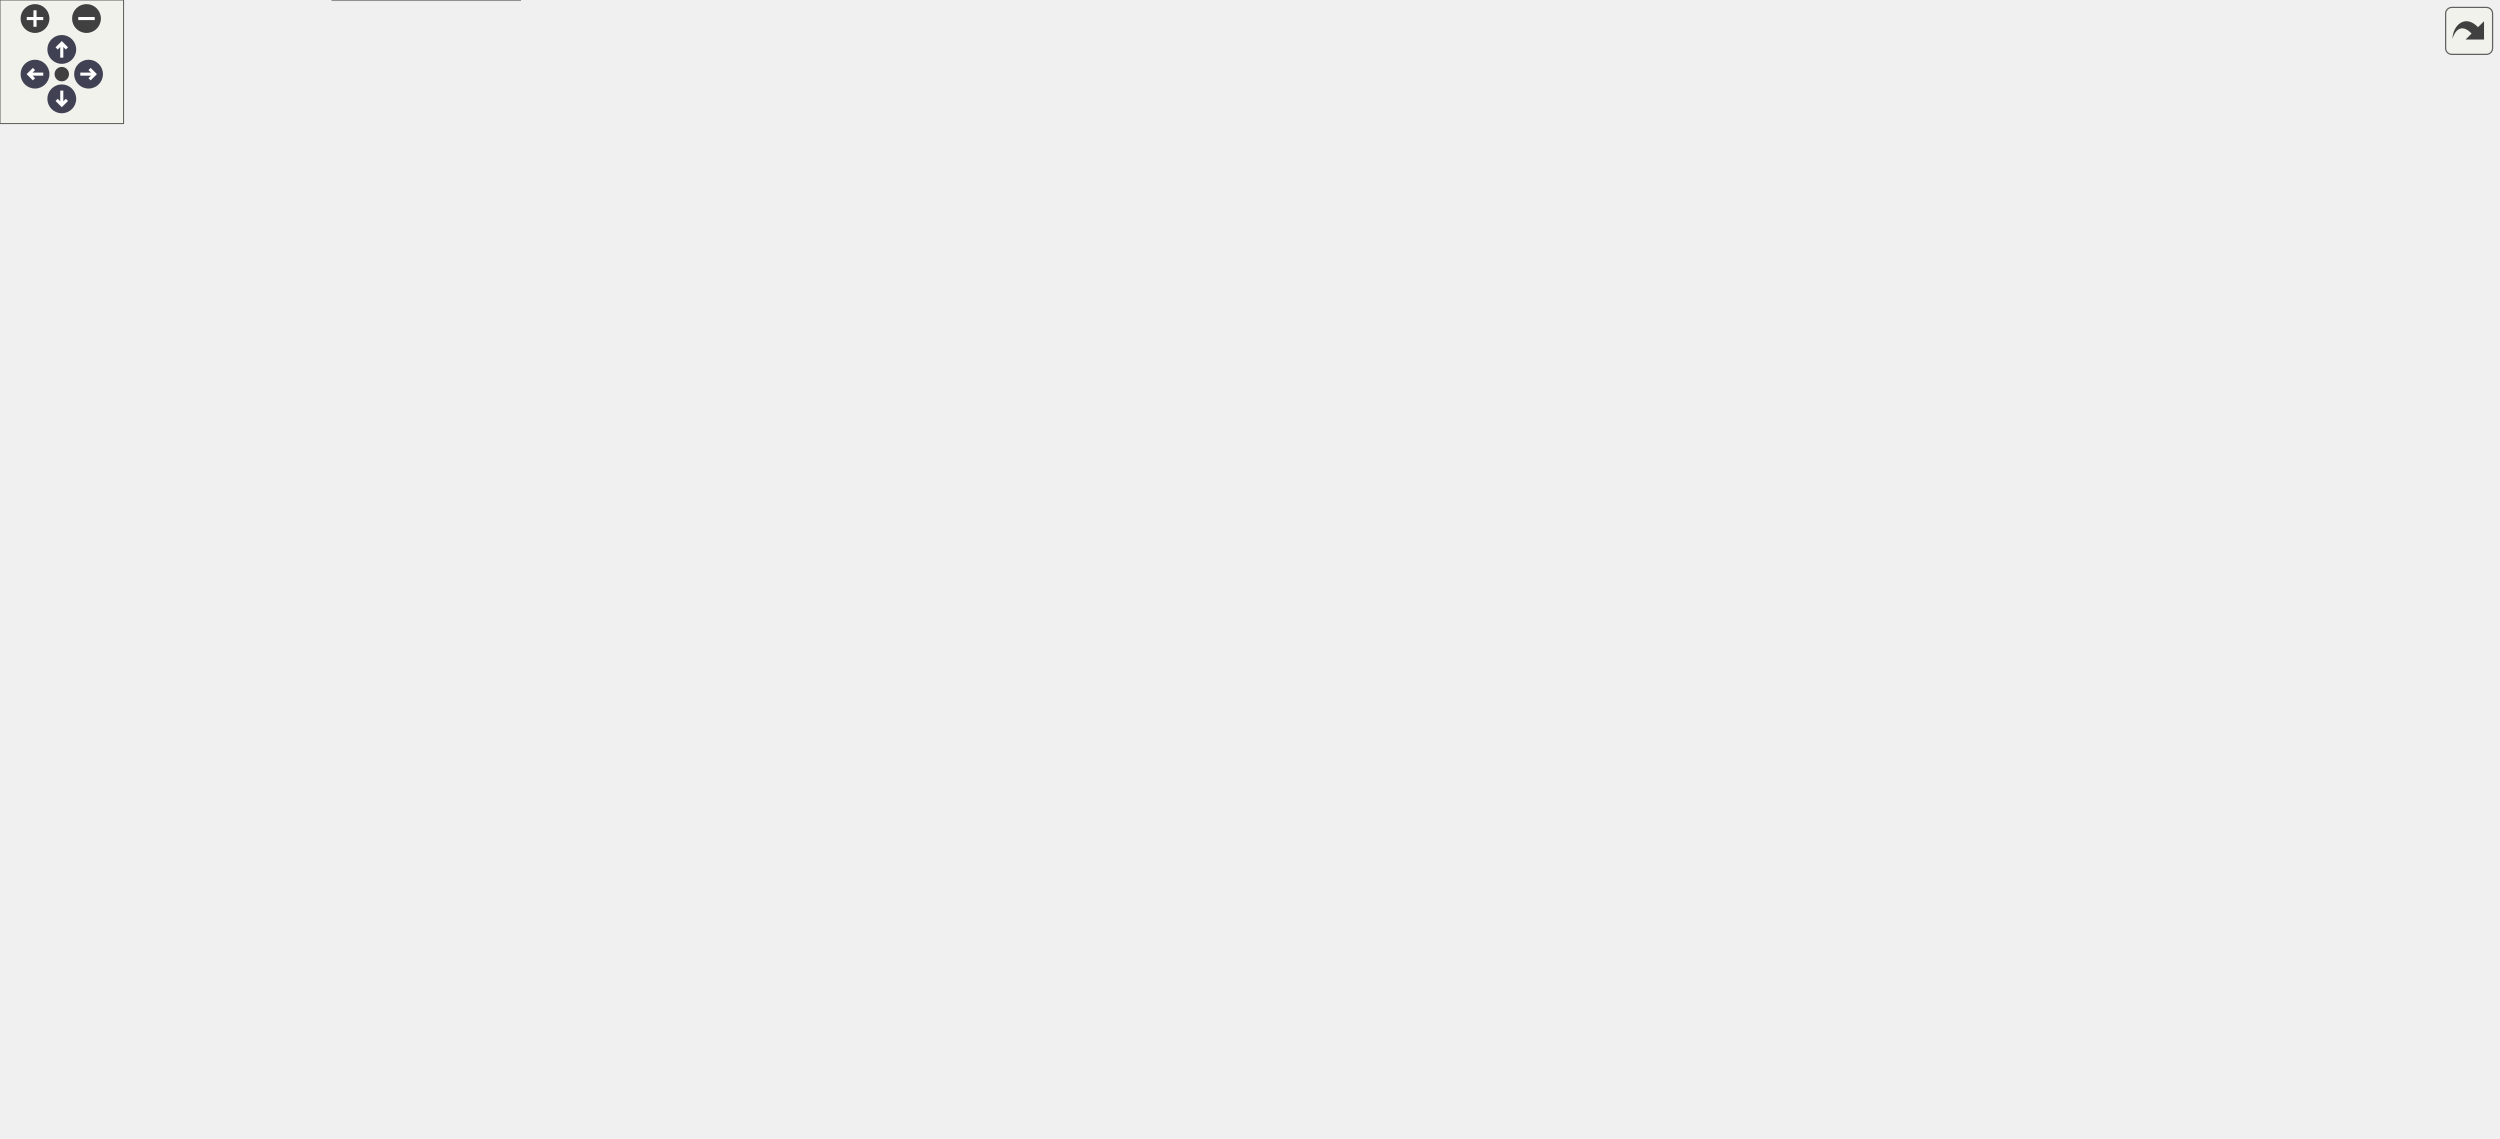
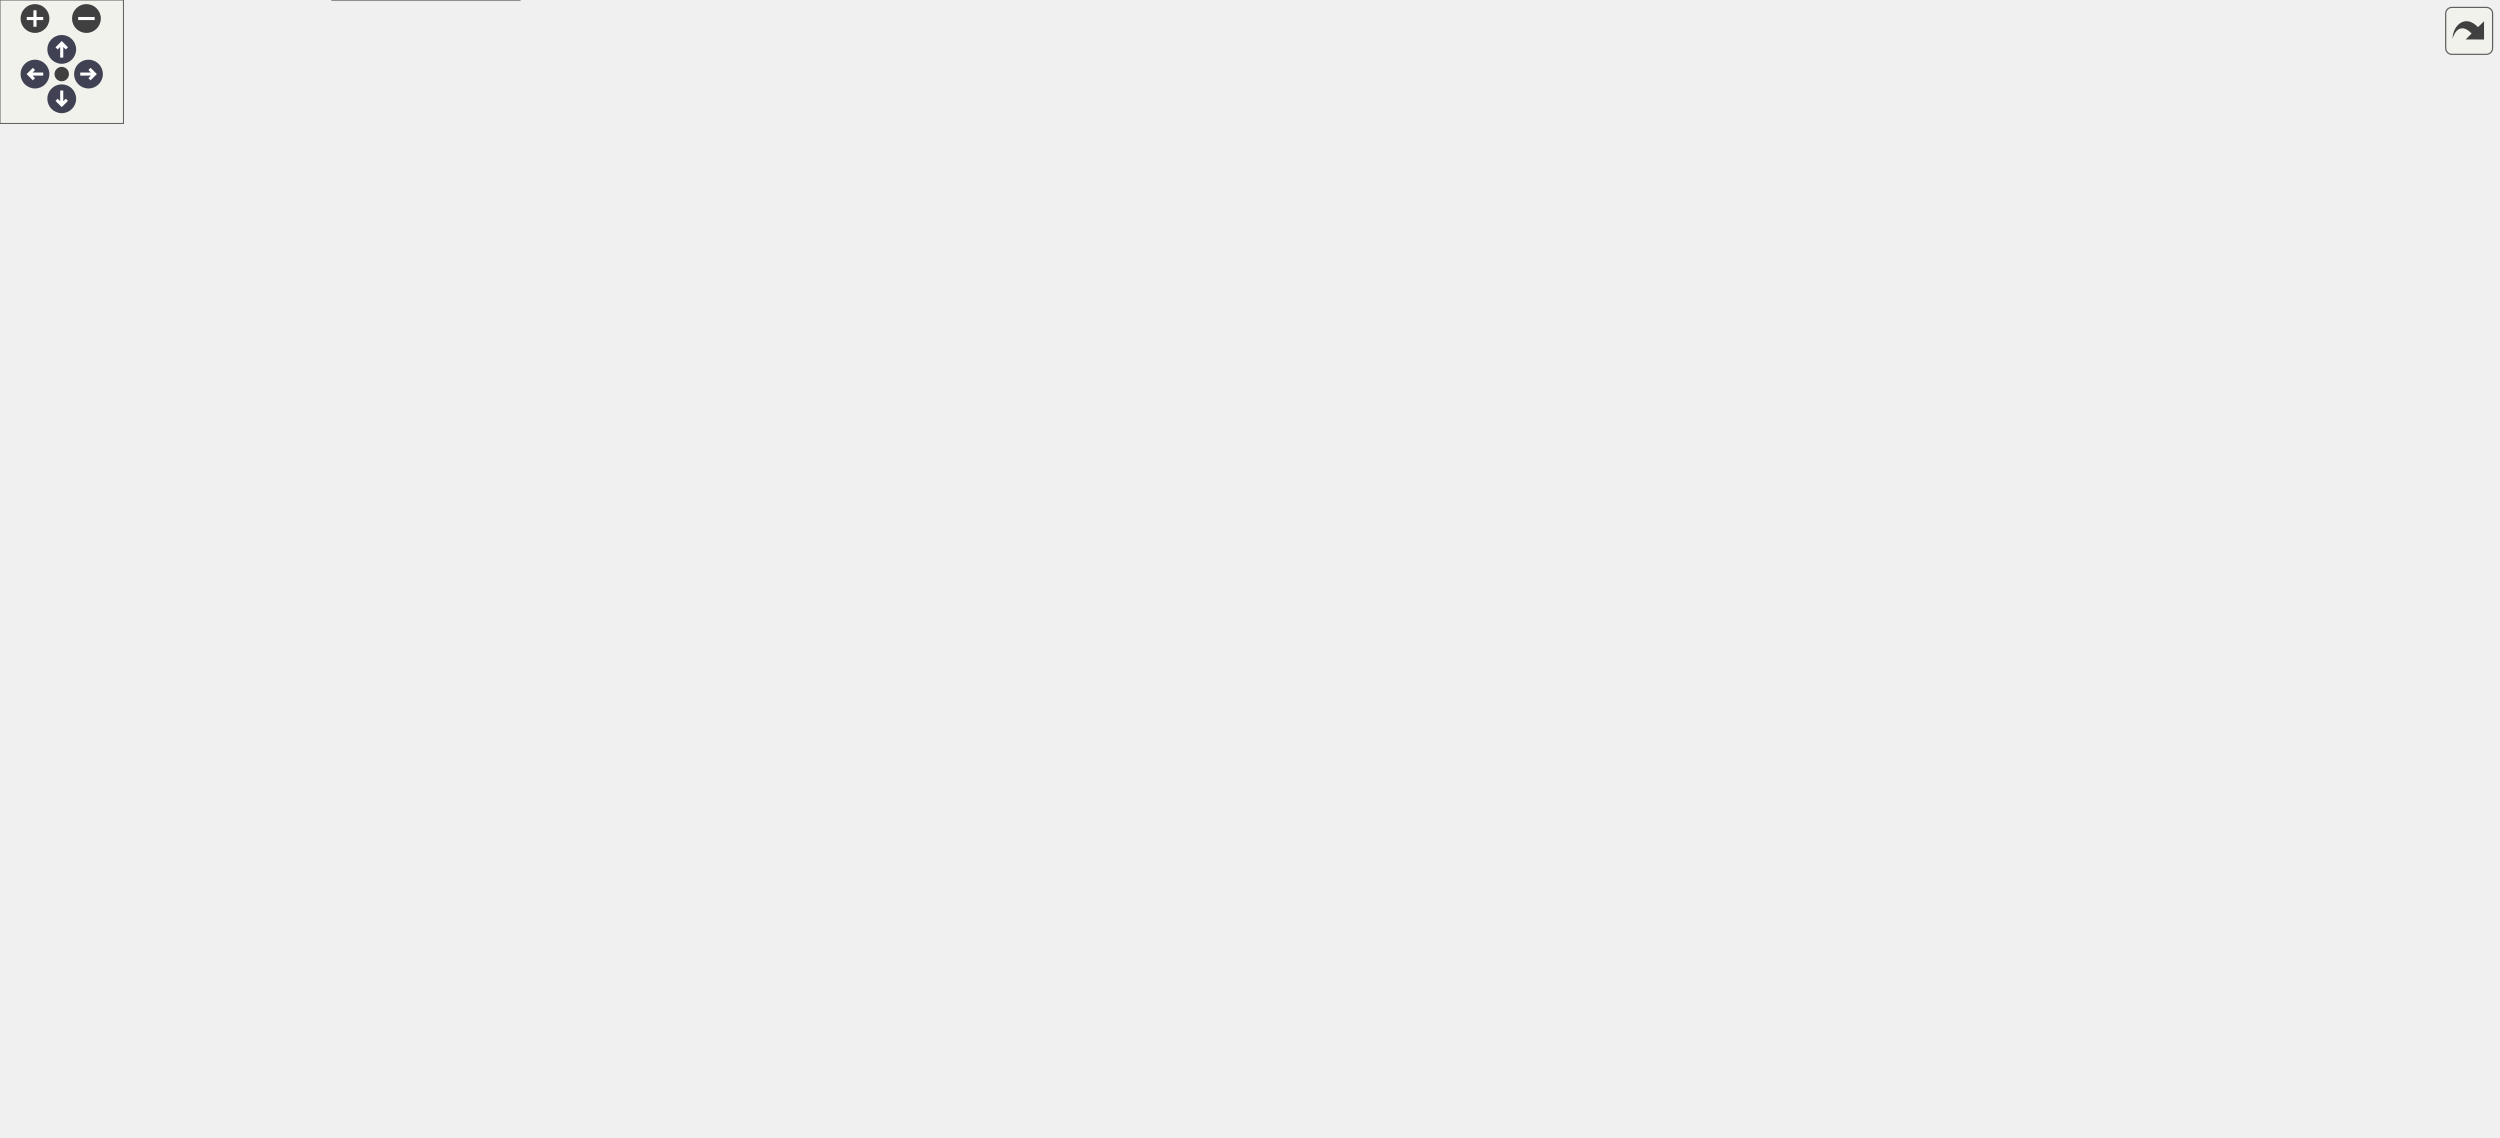
<svg xmlns="http://www.w3.org/2000/svg" xmlns:xlink="http://www.w3.org/1999/xlink" id="main" version="1.1" xml:space="preserve">
  <style type="text/css">
.node, .edge {opacity: 0.7;}
.node.selected, .edge.selected {opacity: 1;}
.edge:hover path { stroke: red; }
.edge:hover polygon { stroke: red; fill: red; }
</style>
  <defs>
    <circle id="rim" cx="0" cy="0" r="7" />
    <circle id="rim2" cx="0" cy="0" r="3.5" />
    <g id="zoomPlus">
      <use xlink:href="#rim" fill="#404040">
        <set attributeName="fill" to="#808080" begin="zoomplus.mouseover" end="zoomplus.mouseout" />
      </use>
      <path d="M-4,0h8M0,-4v8" fill="none" stroke="white" stroke-width="1.5" pointer-events="none" />
    </g>
    <g id="zoomMin">
      <use xlink:href="#rim" fill="#404040">
        <set attributeName="fill" to="#808080" begin="zoomminus.mouseover" end="zoomminus.mouseout" />
      </use>
      <path d="M-4,0h8" fill="none" stroke="white" stroke-width="1.5" pointer-events="none" />
    </g>
    <g id="arrowUp" transform="translate(30 24)">
      <use xlink:href="#rim" />
      <path pointer-events="none" fill="none" stroke="white" stroke-width="1.5" d="M0,-3.0v7 M-2.5,-0.5L0,-3.0L2.5,-0.5" />
    </g>
    <g id="arrowRight" transform="rotate(90) translate(36 -43)">
      <use xlink:href="#rim" />
      <path pointer-events="none" fill="none" stroke="white" stroke-width="1.5" d="M0,-3.0v7 M-2.5,-0.5L0,-3.0L2.5,-0.5" />
    </g>
    <g id="arrowDown" transform="rotate(180) translate(-30 -48)">
      <use xlink:href="#rim" />
      <path pointer-events="none" fill="none" stroke="white" stroke-width="1.5" d="M0,-3.0v7 M-2.5,-0.5L0,-3.0L2.5,-0.5" />
    </g>
    <g id="arrowLeft" transform="rotate(270) translate(-36 17)">
      <use xlink:href="#rim" />
      <path pointer-events="none" fill="none" stroke="white" stroke-width="1.5" d="M0,-3.0v7 M-2.5,-0.5L0,-3.0L2.5,-0.5" />
    </g>
    <g id="resetDef">
      <use xlink:href="#rim2" fill="#404040">
        <set attributeName="fill" to="#808080" begin="reset.mouseover" end="reset.mouseout" />
      </use>
    </g>
  </defs>
  <svg id="graph" class="graph">
    <g id="viewport">
      <g id="Node000001" class="node">
        <g id="a_Node000001">
          <a xlink:title=" ">
-             <polygon fill="#999999" stroke="#666666" points="1213,-145 1139,-145 1139,-126 1213,-126 1213,-145" />
-             <text text-anchor="middle" x="1176" y="-133" font-family="Helvetica,sans-Serif" font-size="10.00">ReduceTask</text>
+             <polygon fill="#999999" stroke="#666666" points="1214,-145 1140,-145 1140,-126 1214,-126 1214,-145" />
+             <text text-anchor="middle" x="1177" y="-133" font-family="Helvetica,sans-Serif" font-size="10.00">ReduceTask</text>
          </a>
        </g>
      </g>
      <g id="Node000002" class="node">
        <g id="a_Node000002">
          <a xlink:href="classTask.html" target="_top" xlink:title=" ">
-             <polygon fill="white" stroke="#666666" points="1102,-145 1064,-145 1064,-126 1102,-126 1102,-145" />
-             <text text-anchor="middle" x="1083" y="-133" font-family="Helvetica,sans-Serif" font-size="10.00">Task</text>
+             <polygon fill="white" stroke="#666666" points="1103,-145 1065,-145 1065,-126 1103,-126 1103,-145" />
+             <text text-anchor="middle" x="1084" y="-133" font-family="Helvetica,sans-Serif" font-size="10.00">Task</text>
          </a>
        </g>
      </g>
      <g id="edge1_Node000001_Node000002" class="edge">
        <g id="a_edge1_Node000001_Node000002">
          <a xlink:title=" ">
-             <path fill="none" stroke="#63b8ff" d="M1112.45,-135.5C1120.84,-135.5 1130.13,-135.5 1138.93,-135.5" />
-             <polygon fill="#63b8ff" stroke="#63b8ff" points="1112.42,-132 1102.42,-135.5 1112.42,-139 1112.42,-132" />
+             <path fill="none" stroke="#63b8ff" d="M1113.45,-135.5C1121.84,-135.5 1131.13,-135.5 1139.93,-135.5" />
+             <polygon fill="#63b8ff" stroke="#63b8ff" points="1113.42,-132 1103.42,-135.5 1113.42,-139 1113.42,-132" />
          </a>
        </g>
      </g>
      <g id="Node000003" class="node">
        <g id="a_Node000003">
          <a xlink:href="structdevice__s.html" target="_top" xlink:title=" ">
-             <polygon fill="white" stroke="#666666" points="992,-212 933,-212 933,-193 992,-193 992,-212" />
-             <text text-anchor="middle" x="962.5" y="-200" font-family="Helvetica,sans-Serif" font-size="10.00">device_s</text>
+             <polygon fill="white" stroke="#666666" points="993,-212 934,-212 934,-193 993,-193 993,-212" />
+             <text text-anchor="middle" x="963.5" y="-200" font-family="Helvetica,sans-Serif" font-size="10.00">device_s</text>
          </a>
        </g>
      </g>
      <g id="edge2_Node000002_Node000003" class="edge">
        <g id="a_edge2_Node000002_Node000003">
          <a xlink:title=" ">
-             <path fill="none" stroke="#9a32cd" stroke-dasharray="5,2" d="M989.35,-187.88C1012.33,-174.89 1045.27,-156.27 1065.05,-145.08" />
-             <polygon fill="#9a32cd" stroke="#9a32cd" points="987.46,-184.93 980.48,-192.9 990.91,-191.03 987.46,-184.93" />
-           </a>
-         </g>
-         <text text-anchor="middle" x="1028" y="-178.5" font-family="Helvetica,sans-Serif" font-size="10.00" fill="grey"> device</text>
+             <path fill="none" stroke="#9a32cd" stroke-dasharray="5,2" d="M990.35,-187.88C1013.33,-174.89 1046.27,-156.27 1066.05,-145.08" />
+             <polygon fill="#9a32cd" stroke="#9a32cd" points="988.46,-184.93 981.48,-192.9 991.91,-191.03 988.46,-184.93" />
+           </a>
+         </g>
+         <text text-anchor="middle" x="1029" y="-178.5" font-family="Helvetica,sans-Serif" font-size="10.00" fill="grey"> device</text>
      </g>
      <g id="Node000004" class="node">
        <g id="a_Node000004">
          <a xlink:href="structAcMeshInfo.html" target="_top" xlink:title=" ">
            <polygon fill="white" stroke="#666666" points="800,-437 726,-437 726,-418 800,-418 800,-437" />
            <text text-anchor="middle" x="763" y="-425" font-family="Helvetica,sans-Serif" font-size="10.00">AcMeshInfo</text>
          </a>
        </g>
      </g>
      <g id="edge3_Node000003_Node000004" class="edge">
        <g id="a_edge3_Node000003_Node000004">
          <a xlink:title=" ">
-             <path fill="none" stroke="#9a32cd" stroke-dasharray="5,2" d="M779.25,-410.12C818.61,-365.28 922.65,-246.76 953.05,-212.13" />
-             <polygon fill="#9a32cd" stroke="#9a32cd" points="776.45,-408.01 772.49,-417.83 781.71,-412.63 776.45,-408.01" />
-           </a>
-         </g>
-         <text text-anchor="middle" x="879.5" y="-337.5" font-family="Helvetica,sans-Serif" font-size="10.00" fill="grey"> local_config</text>
+             <path fill="none" stroke="#9a32cd" stroke-dasharray="5,2" d="M779.33,-410.12C818.89,-365.28 923.45,-246.76 954,-212.13" />
+             <polygon fill="#9a32cd" stroke="#9a32cd" points="776.52,-408.02 772.53,-417.83 781.77,-412.65 776.52,-408.02" />
+           </a>
+         </g>
+         <text text-anchor="middle" x="880" y="-337.5" font-family="Helvetica,sans-Serif" font-size="10.00" fill="grey"> local_config</text>
      </g>
      <g id="Node000005" class="node">
        <g id="a_Node000005">
          <a xlink:href="structAcMeshInfoLoaded.html" target="_top" xlink:title=" ">
            <polygon fill="white" stroke="#666666" points="538,-492 429,-492 429,-473 538,-473 538,-492" />
            <text text-anchor="middle" x="483.5" y="-480" font-family="Helvetica,sans-Serif" font-size="10.00">AcMeshInfoLoaded</text>
          </a>
        </g>
      </g>
      <g id="edge4_Node000004_Node000005" class="edge">
        <g id="a_edge4_Node000004_Node000005">
          <a xlink:title=" ">
            <path fill="none" stroke="#9a32cd" stroke-dasharray="5,2" d="M548.38,-476.47C587.33,-472.05 637.92,-464.97 682,-454.5 700.97,-450 721.82,-442.88 737.48,-437.09" />
            <polygon fill="#9a32cd" stroke="#9a32cd" points="547.78,-473.01 538.23,-477.59 548.55,-479.97 547.78,-473.01" />
          </a>
        </g>
        <text text-anchor="middle" x="626" y="-476.5" font-family="Helvetica,sans-Serif" font-size="10.00" fill="grey"> is_loaded</text>
      </g>
      <g id="Node000006" class="node">
        <g id="a_Node000006">
          <a xlink:href="structAcCommunicator.html" target="_top" xlink:title=" ">
            <polygon fill="white" stroke="#666666" points="534,-455 433,-455 433,-436 534,-436 534,-455" />
            <text text-anchor="middle" x="483.5" y="-443" font-family="Helvetica,sans-Serif" font-size="10.00">AcCommunicator</text>
          </a>
        </g>
      </g>
      <g id="edge5_Node000004_Node000006" class="edge">
        <g id="a_edge5_Node000004_Node000006">
          <a xlink:title=" ">
            <path fill="none" stroke="#9a32cd" stroke-dasharray="5,2" d="M544.1,-441.63C599.26,-438.06 679.49,-432.85 725.64,-429.86" />
            <polygon fill="#9a32cd" stroke="#9a32cd" points="543.86,-438.14 534.11,-442.28 544.32,-445.13 543.86,-438.14" />
          </a>
        </g>
        <text text-anchor="middle" x="626" y="-442.5" font-family="Helvetica,sans-Serif" font-size="10.00" fill="grey"> comm</text>
      </g>
      <g id="Node000007" class="node">
        <g id="a_Node000007">
          <a xlink:href="structAcCompInfo.html" target="_top" xlink:title=" ">
            <polygon fill="white" stroke="#666666" points="521.5,-418 445.5,-418 445.5,-399 521.5,-399 521.5,-418" />
            <text text-anchor="middle" x="483.5" y="-406" font-family="Helvetica,sans-Serif" font-size="10.00">AcCompInfo</text>
          </a>
        </g>
      </g>
      <g id="edge6_Node000004_Node000007" class="edge">
        <g id="a_edge6_Node000004_Node000007">
          <a xlink:title=" ">
            <path fill="none" stroke="#9a32cd" stroke-dasharray="5,2" d="M531.7,-409.61C571.75,-410.79 630.72,-413.13 682,-417.5 696.36,-418.72 712.12,-420.58 725.82,-422.36" />
            <polygon fill="#9a32cd" stroke="#9a32cd" points="531.78,-406.11 521.69,-409.32 531.58,-413.1 531.78,-406.11" />
          </a>
        </g>
        <text text-anchor="middle" x="626" y="-420.5" font-family="Helvetica,sans-Serif" font-size="10.00" fill="grey"> run_consts</text>
      </g>
      <g id="Node000008" class="node">
        <g id="a_Node000008">
          <a xlink:href="structAcCompInfoConfig.html" target="_top" xlink:title=" ">
            <polygon fill="white" stroke="#666666" points="260.5,-436 153.5,-436 153.5,-417 260.5,-417 260.5,-436" />
            <text text-anchor="middle" x="207" y="-424" font-family="Helvetica,sans-Serif" font-size="10.00">AcCompInfoConfig</text>
          </a>
        </g>
      </g>
      <g id="edge7_Node000007_Node000008" class="edge">
        <g id="a_edge7_Node000007_Node000008">
          <a xlink:title=" ">
            <path fill="none" stroke="#9a32cd" stroke-dasharray="5,2" d="M270.75,-422.39C324.7,-418.85 400.7,-413.86 445.46,-410.93" />
            <polygon fill="#9a32cd" stroke="#9a32cd" points="270.35,-418.9 260.6,-423.05 270.81,-425.89 270.35,-418.9" />
          </a>
        </g>
        <text text-anchor="middle" x="350.5" y="-422.5" font-family="Helvetica,sans-Serif" font-size="10.00" fill="grey"> config</text>
      </g>
      <g id="Node000009" class="node">
        <g id="a_Node000009">
          <a xlink:href="structAcCompInfoLoaded.html" target="_top" xlink:title=" ">
            <polygon fill="white" stroke="#666666" points="262.5,-399 151.5,-399 151.5,-380 262.5,-380 262.5,-399" />
            <text text-anchor="middle" x="207" y="-387" font-family="Helvetica,sans-Serif" font-size="10.00">AcCompInfoLoaded</text>
          </a>
        </g>
      </g>
      <g id="edge8_Node000007_Node000009" class="edge">
        <g id="a_edge8_Node000007_Node000009">
          <a xlink:title=" ">
            <path fill="none" stroke="#9a32cd" stroke-dasharray="5,2" d="M272.68,-391.48C309.22,-392.87 355.7,-395.11 397,-398.5 412.79,-399.8 430.16,-401.74 445.1,-403.56" />
            <polygon fill="#9a32cd" stroke="#9a32cd" points="272.77,-387.98 262.65,-391.11 272.51,-394.97 272.77,-387.98" />
          </a>
        </g>
        <text text-anchor="middle" x="350.5" y="-401.5" font-family="Helvetica,sans-Serif" font-size="10.00" fill="grey"> is_loaded</text>
      </g>
      <g id="Node000010" class="node">
        <g id="a_Node000010">
          <a xlink:href="structAcCompInfoHasDefaultValue.html" target="_top" xlink:title=" ">
            <polygon fill="white" stroke="#666666" points="286,-473 128,-473 128,-454 286,-454 286,-473" />
            <text text-anchor="middle" x="207" y="-461" font-family="Helvetica,sans-Serif" font-size="10.00">AcCompInfoHasDefaultValue</text>
          </a>
        </g>
      </g>
      <g id="edge9_Node000007_Node000010" class="edge">
        <g id="a_edge9_Node000007_Node000010">
          <a xlink:title=" ">
            <path fill="none" stroke="#9a32cd" stroke-dasharray="5,2" d="M296.28,-454.02C328.32,-449.52 364.59,-443.18 397,-434.5 405.29,-432.28 406.86,-430.22 415,-427.5 425.05,-424.14 436.06,-420.87 446.22,-418.02" />
            <polygon fill="#9a32cd" stroke="#9a32cd" points="295.47,-450.6 286.03,-455.42 296.42,-457.54 295.47,-450.6" />
          </a>
        </g>
        <text text-anchor="middle" x="350.5" y="-455.5" font-family="Helvetica,sans-Serif" font-size="10.00" fill="grey"> has_default_value</text>
      </g>
      <g id="Node000011" class="node">
        <g id="a_Node000011">
          <a xlink:href="structAcInputs.html" target="_top" xlink:title=" ">
            <polygon fill="white" stroke="#666666" points="792.5,-249 733.5,-249 733.5,-230 792.5,-230 792.5,-249" />
            <text text-anchor="middle" x="763" y="-237" font-family="Helvetica,sans-Serif" font-size="10.00">AcInputs</text>
          </a>
        </g>
      </g>
      <g id="edge10_Node000003_Node000011" class="edge">
        <g id="a_edge10_Node000003_Node000011">
          <a xlink:title=" ">
-             <path fill="none" stroke="#9a32cd" stroke-dasharray="5,2" d="M802.93,-235.64C833.62,-232.16 877.38,-226.24 915,-217.5 921.28,-216.04 927.93,-214.13 934.17,-212.15" />
-             <polygon fill="#9a32cd" stroke="#9a32cd" points="802.21,-232.2 792.65,-236.77 802.97,-239.16 802.21,-232.2" />
-           </a>
-         </g>
-         <text text-anchor="middle" x="879.5" y="-232.5" font-family="Helvetica,sans-Serif" font-size="10.00" fill="grey"> input</text>
+             <path fill="none" stroke="#9a32cd" stroke-dasharray="5,2" d="M802.5,-235.74C833.43,-232.29 877.84,-226.35 916,-217.5 922.45,-216.01 929.28,-214.03 935.67,-212" />
+             <polygon fill="#9a32cd" stroke="#9a32cd" points="802.12,-232.26 792.56,-236.82 802.88,-239.22 802.12,-232.26" />
+           </a>
+         </g>
+         <text text-anchor="middle" x="880" y="-232.5" font-family="Helvetica,sans-Serif" font-size="10.00" fill="grey"> input</text>
      </g>
      <g id="Node000012" class="node">
        <g id="a_Node000012">
          <a xlink:href="structVertexBufferArray.html" target="_top" xlink:title=" ">
            <polygon fill="white" stroke="#666666" points="815,-166 711,-166 711,-147 815,-147 815,-166" />
            <text text-anchor="middle" x="763" y="-154" font-family="Helvetica,sans-Serif" font-size="10.00">VertexBufferArray</text>
          </a>
        </g>
      </g>
      <g id="edge23_Node000002_Node000012" class="edge">
        <g id="a_edge23_Node000002_Node000012">
          <a xlink:title=" ">
-             <path fill="none" stroke="#9a32cd" stroke-dasharray="5,2" d="M825.17,-152.46C898.83,-147.6 1018.31,-139.71 1063.71,-136.71" />
-             <polygon fill="#9a32cd" stroke="#9a32cd" points="824.84,-148.97 815.09,-153.13 825.3,-155.96 824.84,-148.97" />
-           </a>
-         </g>
-         <text text-anchor="middle" x="962.5" y="-148.5" font-family="Helvetica,sans-Serif" font-size="10.00" fill="grey"> vba</text>
+             <path fill="none" stroke="#9a32cd" stroke-dasharray="5,2" d="M825.39,-152.46C899.47,-147.58 1019.73,-139.67 1065,-136.69" />
+             <polygon fill="#9a32cd" stroke="#9a32cd" points="825,-148.98 815.25,-153.13 825.46,-155.96 825,-148.98" />
+           </a>
+         </g>
+         <text text-anchor="middle" x="963.5" y="-148.5" font-family="Helvetica,sans-Serif" font-size="10.00" fill="grey"> vba</text>
      </g>
      <g id="edge11_Node000003_Node000012" class="edge">
        <g id="a_edge11_Node000003_Node000012">
          <a xlink:title=" ">
-             <path fill="none" stroke="#9a32cd" stroke-dasharray="5,2" d="M825.25,-167.49C852.84,-172.85 885.73,-179.8 915,-187.5 921.07,-189.1 927.52,-191.02 933.61,-192.96" />
-             <polygon fill="#9a32cd" stroke="#9a32cd" points="825.83,-164.04 815.35,-165.59 824.51,-170.91 825.83,-164.04" />
-           </a>
-         </g>
-         <text text-anchor="middle" x="879.5" y="-190.5" font-family="Helvetica,sans-Serif" font-size="10.00" fill="grey"> vba</text>
+             <path fill="none" stroke="#9a32cd" stroke-dasharray="5,2" d="M825.33,-167.4C853.17,-172.76 886.42,-179.74 916,-187.5 922.07,-189.09 928.52,-191.02 934.62,-192.95" />
+             <polygon fill="#9a32cd" stroke="#9a32cd" points="825.82,-163.93 815.34,-165.5 824.51,-170.81 825.82,-163.93" />
+           </a>
+         </g>
+         <text text-anchor="middle" x="880" y="-190.5" font-family="Helvetica,sans-Serif" font-size="10.00" fill="grey"> vba</text>
      </g>
      <g id="Node000013" class="node">
        <g id="a_Node000013">
          <a xlink:href="structAcMeshDims.html" target="_top" xlink:title=" ">
            <polygon fill="white" stroke="#666666" points="523.5,-267 443.5,-267 443.5,-248 523.5,-248 523.5,-267" />
            <text text-anchor="middle" x="483.5" y="-255" font-family="Helvetica,sans-Serif" font-size="10.00">AcMeshDims</text>
          </a>
        </g>
      </g>
      <g id="edge12_Node000012_Node000013" class="edge">
        <g id="a_edge12_Node000012_Node000013">
          <a xlink:title=" ">
            <path fill="none" stroke="#9a32cd" stroke-dasharray="5,2" d="M526.03,-244.89C566.29,-232.38 628.87,-212.13 682,-191.5 690.16,-188.33 691.99,-187.03 700,-183.5 713.22,-177.68 728.05,-171.22 739.89,-166.08" />
            <polygon fill="#9a32cd" stroke="#9a32cd" points="524.82,-241.6 516.3,-247.9 526.89,-248.29 524.82,-241.6" />
          </a>
        </g>
        <text text-anchor="middle" x="626" y="-255.5" font-family="Helvetica,sans-Serif" font-size="10.00" fill="grey"> computational_dims</text>
        <text text-anchor="middle" x="626" y="-244.5" font-family="Helvetica,sans-Serif" font-size="10.00" fill="grey">dims</text>
        <text text-anchor="middle" x="626" y="-233.5" font-family="Helvetica,sans-Serif" font-size="10.00" fill="grey">profile_dims</text>
      </g>
      <g id="Node000014" class="node">
        <g id="a_Node000014">
          <a xlink:href="structVolume.html" target="_top" xlink:title=" ">
            <polygon fill="white" stroke="#666666" points="233.5,-302 180.5,-302 180.5,-283 233.5,-283 233.5,-302" />
            <text text-anchor="middle" x="207" y="-290" font-family="Helvetica,sans-Serif" font-size="10.00">Volume</text>
          </a>
        </g>
      </g>
      <g id="edge13_Node000013_Node000014" class="edge">
        <g id="a_edge13_Node000013_Node000014">
          <a xlink:title=" ">
            <path fill="none" stroke="#9a32cd" stroke-dasharray="5,2" d="M243.76,-288.35C281.79,-283.88 343.67,-276.49 397,-269.5 412.16,-267.51 428.81,-265.21 443.36,-263.15" />
            <polygon fill="#9a32cd" stroke="#9a32cd" points="243.22,-284.89 233.7,-289.52 244.04,-291.84 243.22,-284.89" />
          </a>
        </g>
        <text text-anchor="middle" x="350.5" y="-349.5" font-family="Helvetica,sans-Serif" font-size="10.00" fill="grey"> m0</text>
        <text text-anchor="middle" x="350.5" y="-338.5" font-family="Helvetica,sans-Serif" font-size="10.00" fill="grey">m1</text>
        <text text-anchor="middle" x="350.5" y="-327.5" font-family="Helvetica,sans-Serif" font-size="10.00" fill="grey">n0</text>
        <text text-anchor="middle" x="350.5" y="-316.5" font-family="Helvetica,sans-Serif" font-size="10.00" fill="grey">n1</text>
        <text text-anchor="middle" x="350.5" y="-305.5" font-family="Helvetica,sans-Serif" font-size="10.00" fill="grey">nn</text>
        <text text-anchor="start" x="327.5" y="-294.5" font-family="Helvetica,sans-Serif" font-size="10.00" fill="grey">reduction</text>
        <text text-anchor="middle" x="350.5" y="-283.5" font-family="Helvetica,sans-Serif" font-size="10.00" fill="grey">_tile</text>
      </g>
      <g id="Node000024" class="node">
        <g id="a_Node000024">
          <a xlink:href="structRegion.html" target="_top" xlink:title=" ">
            <polygon fill="white" stroke="#666666" points="508.5,-69 458.5,-69 458.5,-50 508.5,-50 508.5,-69" />
            <text text-anchor="middle" x="483.5" y="-57" font-family="Helvetica,sans-Serif" font-size="10.00">Region</text>
          </a>
        </g>
      </g>
      <g id="edge25_Node000024_Node000014" class="edge">
        <g id="a_edge25_Node000024_Node000014">
          <a xlink:title=" ">
            <path fill="none" stroke="#9a32cd" stroke-dasharray="5,2" d="M243.57,-292.43C258.56,-290.55 275.03,-285.72 286,-274.5 313.6,-246.26 276.04,-215.39 304,-187.5 333.87,-157.71 366.71,-197.86 397,-168.5 421.92,-144.34 393.33,-119.61 415,-92.5 425.83,-78.95 443.63,-70.57 458.23,-65.65" />
            <polygon fill="#9a32cd" stroke="#9a32cd" points="243.18,-288.96 233.52,-293.31 243.79,-295.93 243.18,-288.96" />
          </a>
        </g>
        <text text-anchor="middle" x="350.5" y="-223.5" font-family="Helvetica,sans-Serif" font-size="10.00" fill="grey"> comp_dims</text>
        <text text-anchor="middle" x="350.5" y="-212.5" font-family="Helvetica,sans-Serif" font-size="10.00" fill="grey">dims</text>
        <text text-anchor="middle" x="350.5" y="-201.5" font-family="Helvetica,sans-Serif" font-size="10.00" fill="grey">halo</text>
        <text text-anchor="middle" x="350.5" y="-190.5" font-family="Helvetica,sans-Serif" font-size="10.00" fill="grey">position</text>
      </g>
      <g id="Node000015" class="node">
        <g id="a_Node000015">
          <a xlink:href="structDeviceVertexBufferArray.html" target="_top" xlink:title=" ">
            <polygon fill="white" stroke="#666666" points="552,-195 415,-195 415,-176 552,-176 552,-195" />
            <text text-anchor="middle" x="483.5" y="-183" font-family="Helvetica,sans-Serif" font-size="10.00">DeviceVertexBufferArray</text>
          </a>
        </g>
      </g>
      <g id="edge14_Node000012_Node000015" class="edge">
        <g id="a_edge14_Node000012_Node000015">
          <a xlink:title=" ">
            <path fill="none" stroke="#9a32cd" stroke-dasharray="5,2" d="M561.98,-177.4C609.52,-172.43 669.07,-166.21 710.78,-161.85" />
            <polygon fill="#9a32cd" stroke="#9a32cd" points="561.61,-173.92 552.03,-178.44 562.34,-180.88 561.61,-173.92" />
          </a>
        </g>
        <text text-anchor="middle" x="626" y="-179.5" font-family="Helvetica,sans-Serif" font-size="10.00" fill="grey"> on_device</text>
      </g>
      <g id="Node000016" class="node">
        <g id="a_Node000016">
          <a xlink:href="structAcComplex.html" target="_top" xlink:title=" ">
            <polygon fill="white" stroke="#666666" points="243,-265 171,-265 171,-246 243,-246 243,-265" />
            <text text-anchor="middle" x="207" y="-253" font-family="Helvetica,sans-Serif" font-size="10.00">AcComplex</text>
          </a>
        </g>
      </g>
      <g id="edge15_Node000015_Node000016" class="edge">
        <g id="a_edge15_Node000015_Node000016">
          <a xlink:title=" ">
            <path fill="none" stroke="#9a32cd" stroke-dasharray="5,2" d="M253.55,-256.01C292.55,-255.2 349.72,-251.03 397,-235.5 425.1,-226.27 454.04,-206.87 470,-195.14" />
            <polygon fill="#9a32cd" stroke="#9a32cd" points="253.01,-252.52 243.06,-256.15 253.11,-259.52 253.01,-252.52" />
          </a>
        </g>
        <text text-anchor="middle" x="350.5" y="-255.5" font-family="Helvetica,sans-Serif" font-size="10.00" fill="grey"> complex_in</text>
      </g>
      <g id="Node000017" class="node">
        <g id="a_Node000017">
          <a xlink:href="structProfileBufferArray.html" target="_top" xlink:title=" ">
            <polygon fill="white" stroke="#666666" points="258.5,-166 155.5,-166 155.5,-147 258.5,-147 258.5,-166" />
            <text text-anchor="middle" x="207" y="-154" font-family="Helvetica,sans-Serif" font-size="10.00">ProfileBufferArray</text>
          </a>
        </g>
      </g>
      <g id="edge16_Node000015_Node000017" class="edge">
        <g id="a_edge16_Node000015_Node000017">
          <a xlink:title=" ">
            <path fill="none" stroke="#9a32cd" stroke-dasharray="5,2" d="M269.13,-149.85C306.56,-147.49 355.14,-147.5 397,-157.5 405.7,-159.58 406.66,-163.27 415,-166.5 424.2,-170.06 434.33,-173.27 443.89,-175.99" />
            <polygon fill="#9a32cd" stroke="#9a32cd" points="268.61,-146.38 258.89,-150.57 269.11,-153.36 268.61,-146.38" />
          </a>
        </g>
        <text text-anchor="middle" x="350.5" y="-160.5" font-family="Helvetica,sans-Serif" font-size="10.00" fill="grey"> profiles</text>
      </g>
      <g id="Node000018" class="node">
        <g id="a_Node000018">
          <a xlink:href="structint3.html" target="_top" xlink:title=" ">
            <polygon fill="white" stroke="#666666" points="224.5,-70 189.5,-70 189.5,-51 224.5,-51 224.5,-70" />
            <text text-anchor="middle" x="207" y="-58" font-family="Helvetica,sans-Serif" font-size="10.00">int3</text>
          </a>
        </g>
      </g>
      <g id="edge17_Node000015_Node000018" class="edge">
        <g id="a_edge17_Node000015_Node000018">
          <a xlink:title=" ">
            <path fill="none" stroke="#9a32cd" stroke-dasharray="5,2" d="M234.94,-57.37C275.6,-54.25 352.6,-54.83 397,-96.5 420.42,-118.48 392.54,-143.53 415,-166.5 418.74,-170.33 423.2,-173.41 428,-175.87" />
            <polygon fill="#9a32cd" stroke="#9a32cd" points="234.37,-53.91 224.73,-58.29 235,-60.88 234.37,-53.91" />
          </a>
        </g>
        <text text-anchor="middle" x="350.5" y="-99.5" font-family="Helvetica,sans-Serif" font-size="10.00" fill="grey"> block_factor</text>
      </g>
      <g id="edge26_Node000024_Node000018" class="edge">
        <g id="a_edge26_Node000024_Node000018">
          <a xlink:title=" ">
            <path fill="none" stroke="#9a32cd" stroke-dasharray="5,2" d="M234.38,-54.9C253.58,-51.11 280.27,-46.46 304,-44.5 345.19,-41.09 355.82,-40.92 397,-44.5 417.87,-46.32 441.28,-50.58 458.32,-54.1" />
            <polygon fill="#9a32cd" stroke="#9a32cd" points="233.65,-51.47 224.54,-56.89 235.04,-58.33 233.65,-51.47" />
          </a>
        </g>
        <text text-anchor="middle" x="350.5" y="-47.5" font-family="Helvetica,sans-Serif" font-size="10.00" fill="grey"> id</text>
      </g>
      <g id="Node000019" class="node">
        <g id="a_Node000019">
          <a xlink:href="structAcScratchpadStates.html" target="_top" xlink:title=" ">
            <polygon fill="white" stroke="#666666" points="540,-158 427,-158 427,-139 540,-139 540,-158" />
            <text text-anchor="middle" x="483.5" y="-146" font-family="Helvetica,sans-Serif" font-size="10.00">AcScratchpadStates</text>
          </a>
        </g>
      </g>
      <g id="edge18_Node000012_Node000019" class="edge">
        <g id="a_edge18_Node000012_Node000019">
          <a xlink:title=" ">
            <path fill="none" stroke="#9a32cd" stroke-dasharray="5,2" d="M550.3,-148.72C588.72,-149.05 638.12,-149.8 682,-151.5 691.32,-151.86 701.24,-152.38 710.81,-152.94" />
            <polygon fill="#9a32cd" stroke="#9a32cd" points="550.31,-145.22 540.28,-148.65 550.25,-152.22 550.31,-145.22" />
          </a>
        </g>
        <text text-anchor="middle" x="626" y="-154.5" font-family="Helvetica,sans-Serif" font-size="10.00" fill="grey"> scratchpad_states</text>
      </g>
      <g id="Node000020" class="node">
        <g id="a_Node000020">
          <a xlink:href="structAcReduceBuffer.html" target="_top" xlink:title=" ">
            <polygon fill="white" stroke="#666666" points="530.5,-121 436.5,-121 436.5,-102 530.5,-102 530.5,-121" />
            <text text-anchor="middle" x="483.5" y="-109" font-family="Helvetica,sans-Serif" font-size="10.00">AcReduceBuffer</text>
          </a>
        </g>
      </g>
      <g id="edge19_Node000012_Node000020" class="edge">
        <g id="a_edge19_Node000012_Node000020">
          <a xlink:title=" ">
            <path fill="none" stroke="#9a32cd" stroke-dasharray="5,2" d="M540.72,-115.75C580.43,-119.31 634.78,-125.31 682,-134.5 698.54,-137.72 716.67,-142.59 731.49,-146.93" />
            <polygon fill="#9a32cd" stroke="#9a32cd" points="540.97,-112.26 530.7,-114.88 540.36,-119.23 540.97,-112.26" />
          </a>
        </g>
        <text text-anchor="middle" x="626" y="-137.5" font-family="Helvetica,sans-Serif" font-size="10.00" fill="grey"> profile_reduce_buffers</text>
      </g>
      <g id="Node000021" class="node">
        <g id="a_Node000021">
          <a xlink:href="structAcBuffer.html" target="_top" xlink:title=" ">
            <polygon fill="white" stroke="#666666" points="236,-121 178,-121 178,-102 236,-102 236,-121" />
            <text text-anchor="middle" x="207" y="-109" font-family="Helvetica,sans-Serif" font-size="10.00">AcBuffer</text>
          </a>
        </g>
      </g>
      <g id="edge20_Node000020_Node000021" class="edge">
        <g id="a_edge20_Node000020_Node000021">
          <a xlink:title=" ">
            <path fill="none" stroke="#9a32cd" stroke-dasharray="5,2" d="M246.12,-111.5C295.93,-111.5 383.08,-111.5 436.5,-111.5" />
            <polygon fill="#9a32cd" stroke="#9a32cd" points="246.09,-108 236.09,-111.5 246.09,-115 246.09,-108" />
          </a>
        </g>
        <text text-anchor="middle" x="350.5" y="-125.5" font-family="Helvetica,sans-Serif" font-size="10.00" fill="grey"> src</text>
        <text text-anchor="middle" x="350.5" y="-114.5" font-family="Helvetica,sans-Serif" font-size="10.00" fill="grey">transposed</text>
      </g>
      <g id="Node000022" class="node">
        <g id="a_Node000022">
          <a xlink:href="structAcShape.html" target="_top" xlink:title=" ">
            <polygon fill="white" stroke="#666666" points="59,-121 0,-121 0,-102 59,-102 59,-121" />
            <text text-anchor="middle" x="29.5" y="-109" font-family="Helvetica,sans-Serif" font-size="10.00">AcShape</text>
          </a>
        </g>
      </g>
      <g id="edge21_Node000021_Node000022" class="edge">
        <g id="a_edge21_Node000021_Node000022">
          <a xlink:title=" ">
            <path fill="none" stroke="#9a32cd" stroke-dasharray="5,2" d="M69.23,-111.5C102.03,-111.5 148.29,-111.5 177.72,-111.5" />
            <polygon fill="#9a32cd" stroke="#9a32cd" points="69.09,-108 59.09,-111.5 69.09,-115 69.09,-108" />
          </a>
        </g>
        <text text-anchor="middle" x="93.5" y="-114.5" font-family="Helvetica,sans-Serif" font-size="10.00" fill="grey"> shape</text>
      </g>
      <g id="Node000023" class="node">
        <g id="a_Node000023">
          <a xlink:href="structAcDeviceKernelOutput.html" target="_top" xlink:title=" ">
            <polygon fill="white" stroke="#666666" points="826,-212 700,-212 700,-193 826,-193 826,-212" />
            <text text-anchor="middle" x="763" y="-200" font-family="Helvetica,sans-Serif" font-size="10.00">AcDeviceKernelOutput</text>
          </a>
        </g>
      </g>
      <g id="edge22_Node000003_Node000023" class="edge">
        <g id="a_edge22_Node000003_Node000023">
          <a xlink:title=" ">
-             <path fill="none" stroke="#9a32cd" stroke-dasharray="5,2" d="M836.45,-202.5C869.91,-202.5 907.71,-202.5 932.91,-202.5" />
-             <polygon fill="#9a32cd" stroke="#9a32cd" points="836.22,-199 826.22,-202.5 836.22,-206 836.22,-199" />
-           </a>
-         </g>
-         <text text-anchor="middle" x="879.5" y="-205.5" font-family="Helvetica,sans-Serif" font-size="10.00" fill="grey"> output</text>
+             <path fill="none" stroke="#9a32cd" stroke-dasharray="5,2" d="M836.58,-202.5C870.35,-202.5 908.57,-202.5 933.95,-202.5" />
+             <polygon fill="#9a32cd" stroke="#9a32cd" points="836.26,-199 826.26,-202.5 836.26,-206 836.26,-199" />
+           </a>
+         </g>
+         <text text-anchor="middle" x="880" y="-205.5" font-family="Helvetica,sans-Serif" font-size="10.00" fill="grey"> output</text>
      </g>
      <g id="edge24_Node000002_Node000024" class="edge">
        <g id="a_edge24_Node000002_Node000024">
          <a xlink:title=" ">
-             <path fill="none" stroke="#9a32cd" stroke-dasharray="5,2" d="M518.67,-63.85C629.97,-78 979.7,-122.49 1063.72,-133.17" />
-             <polygon fill="#9a32cd" stroke="#9a32cd" points="519.02,-60.36 508.66,-62.57 518.14,-67.31 519.02,-60.36" />
-           </a>
-         </g>
-         <text text-anchor="middle" x="879.5" y="-117.5" font-family="Helvetica,sans-Serif" font-size="10.00" fill="grey"> output_region</text>
+             <path fill="none" stroke="#9a32cd" stroke-dasharray="5,2" d="M518.74,-63.85C630.36,-78.02 981.33,-122.59 1064.97,-133.21" />
+             <polygon fill="#9a32cd" stroke="#9a32cd" points="519.06,-60.36 508.7,-62.57 518.18,-67.31 519.06,-60.36" />
+           </a>
+         </g>
+         <text text-anchor="middle" x="880" y="-128.5" font-family="Helvetica,sans-Serif" font-size="10.00" fill="grey"> launch_region</text>
+         <text text-anchor="middle" x="880" y="-117.5" font-family="Helvetica,sans-Serif" font-size="10.00" fill="grey">output_region</text>
      </g>
      <g id="Node000025" class="node">
        <g id="a_Node000025">
          <a xlink:href="structRegionMemory.html" target="_top" xlink:title=" ">
            <polygon fill="white" stroke="#666666" points="252.5,-19 161.5,-19 161.5,0 252.5,0 252.5,-19" />
            <text text-anchor="middle" x="207" y="-7" font-family="Helvetica,sans-Serif" font-size="10.00">RegionMemory</text>
          </a>
        </g>
      </g>
      <g id="edge27_Node000024_Node000025" class="edge">
        <g id="a_edge27_Node000024_Node000025">
          <a xlink:title=" ">
            <path fill="none" stroke="#9a32cd" stroke-dasharray="5,2" d="M263.18,-10.93C301.2,-12.85 352.67,-17.28 397,-27.5 419.7,-32.73 444.52,-42.51 461.55,-49.88" />
            <polygon fill="#9a32cd" stroke="#9a32cd" points="262.98,-7.42 252.83,-10.46 262.66,-14.41 262.98,-7.42" />
          </a>
        </g>
        <text text-anchor="middle" x="350.5" y="-30.5" font-family="Helvetica,sans-Serif" font-size="10.00" fill="grey"> memory</text>
      </g>
    </g>
  </svg>
  <g id="navigator" transform="translate(0 0)" fill="#404254">
    <rect fill="#f2f5e9" fill-opacity="0.5" stroke="#606060" stroke-width=".5" x="0" y="0" width="60" height="60" />
    <use id="zoomplus" xlink:href="#zoomPlus" x="17" y="9" />
    <use id="zoomminus" xlink:href="#zoomMin" x="42" y="9" />
    <use id="reset" xlink:href="#resetDef" x="30" y="36" />
    <use id="arrowup" xlink:href="#arrowUp" x="0" y="0" />
    <use id="arrowright" xlink:href="#arrowRight" x="0" y="0" />
    <use id="arrowdown" xlink:href="#arrowDown" x="0" y="0" />
    <use id="arrowleft" xlink:href="#arrowLeft" x="0" y="0" />
  </g>
  <svg viewBox="0 0 15 15" width="100%" height="30px" preserveAspectRatio="xMaxYMin meet">
    <g id="arrow_out" transform="scale(0.3 0.3)">
      <a xlink:href="classReduceTask__coll__graph_org.svg" target="_base">
        <rect id="button" ry="5" rx="5" y="6" x="6" height="38" width="38" fill="#f2f5e9" fill-opacity="0.5" stroke="#606060" stroke-width="1.0" />
        <path id="arrow" d="M 11.5,31.437 C 11.94,20.098 22.043,11.323 32.159,21.979 L 37.069,17.246 C 37.069,17.246 37.088,32 37.088,32 L 22.16,31.978 C 22.16,31.978 26.998,27.14 26.998,27.14 C 18.529,18.264 13.292,25.23 11.5,31.437 z" style="fill:#404040;" />
      </a>
    </g>
  </svg>
  <style type="text/css">

[data-mouse-over-selected='false'] { opacity: 0.7; }
[data-mouse-over-selected='true']  { opacity: 1.0; }

</style>
</svg>
